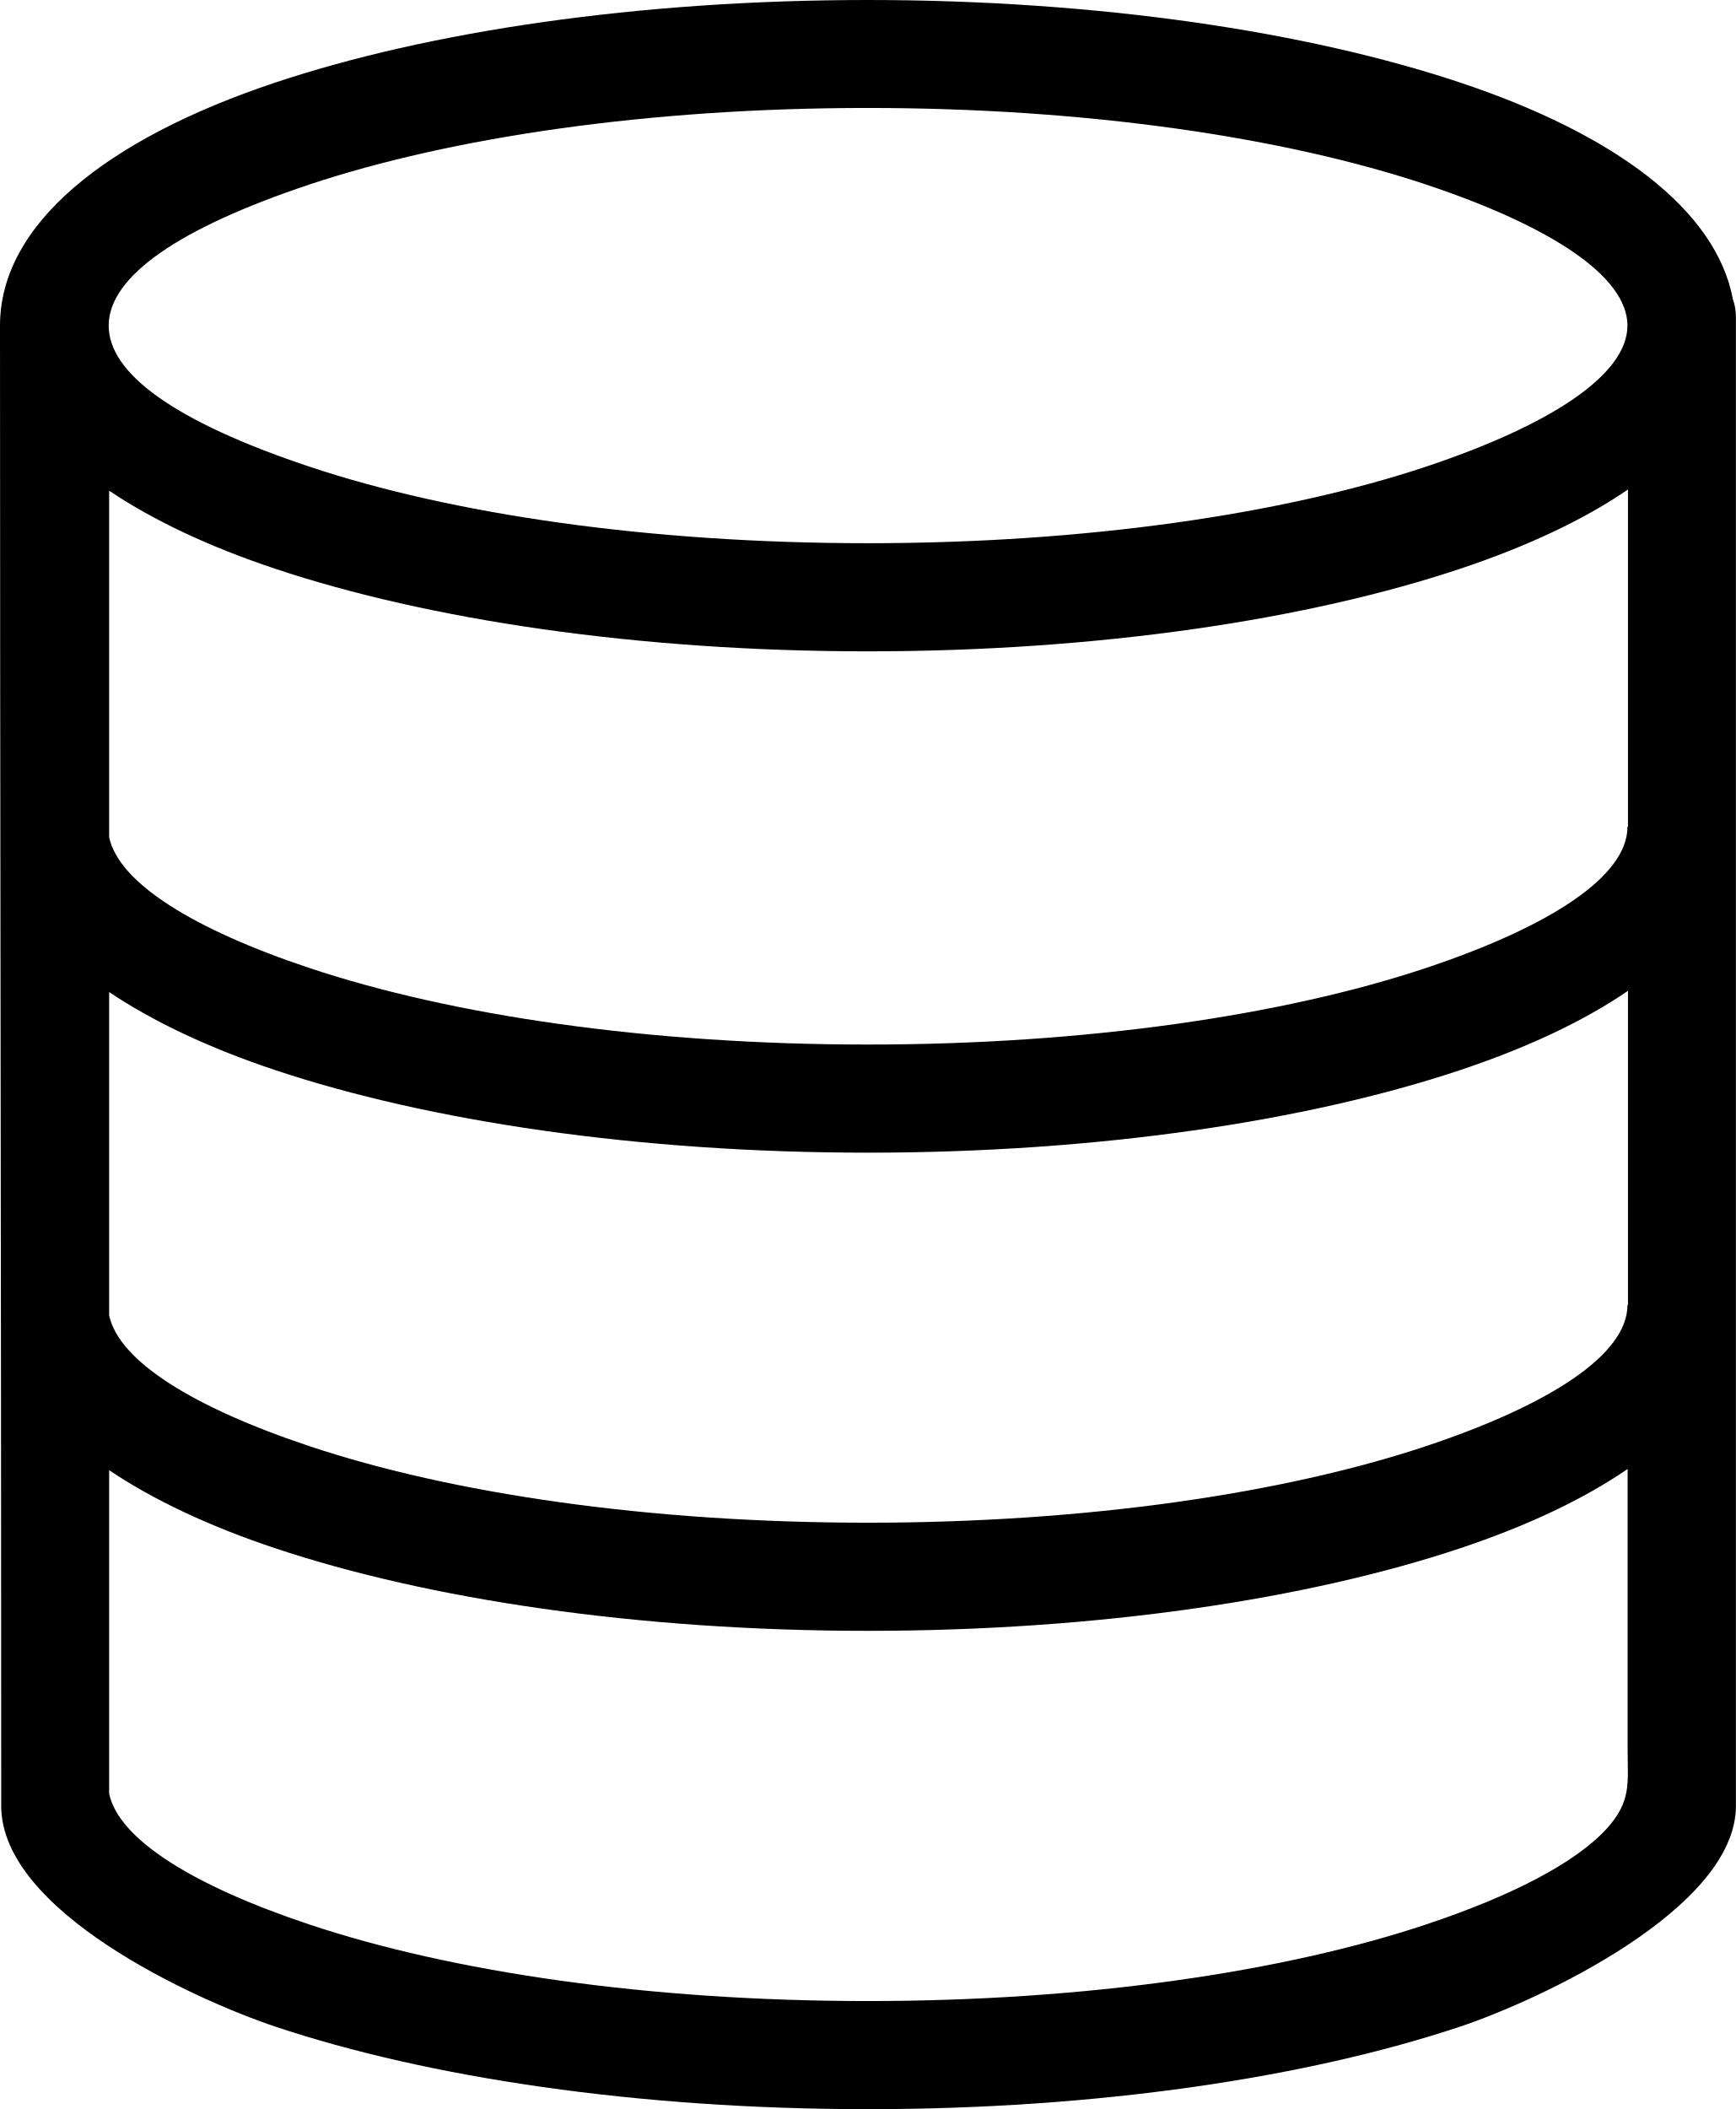
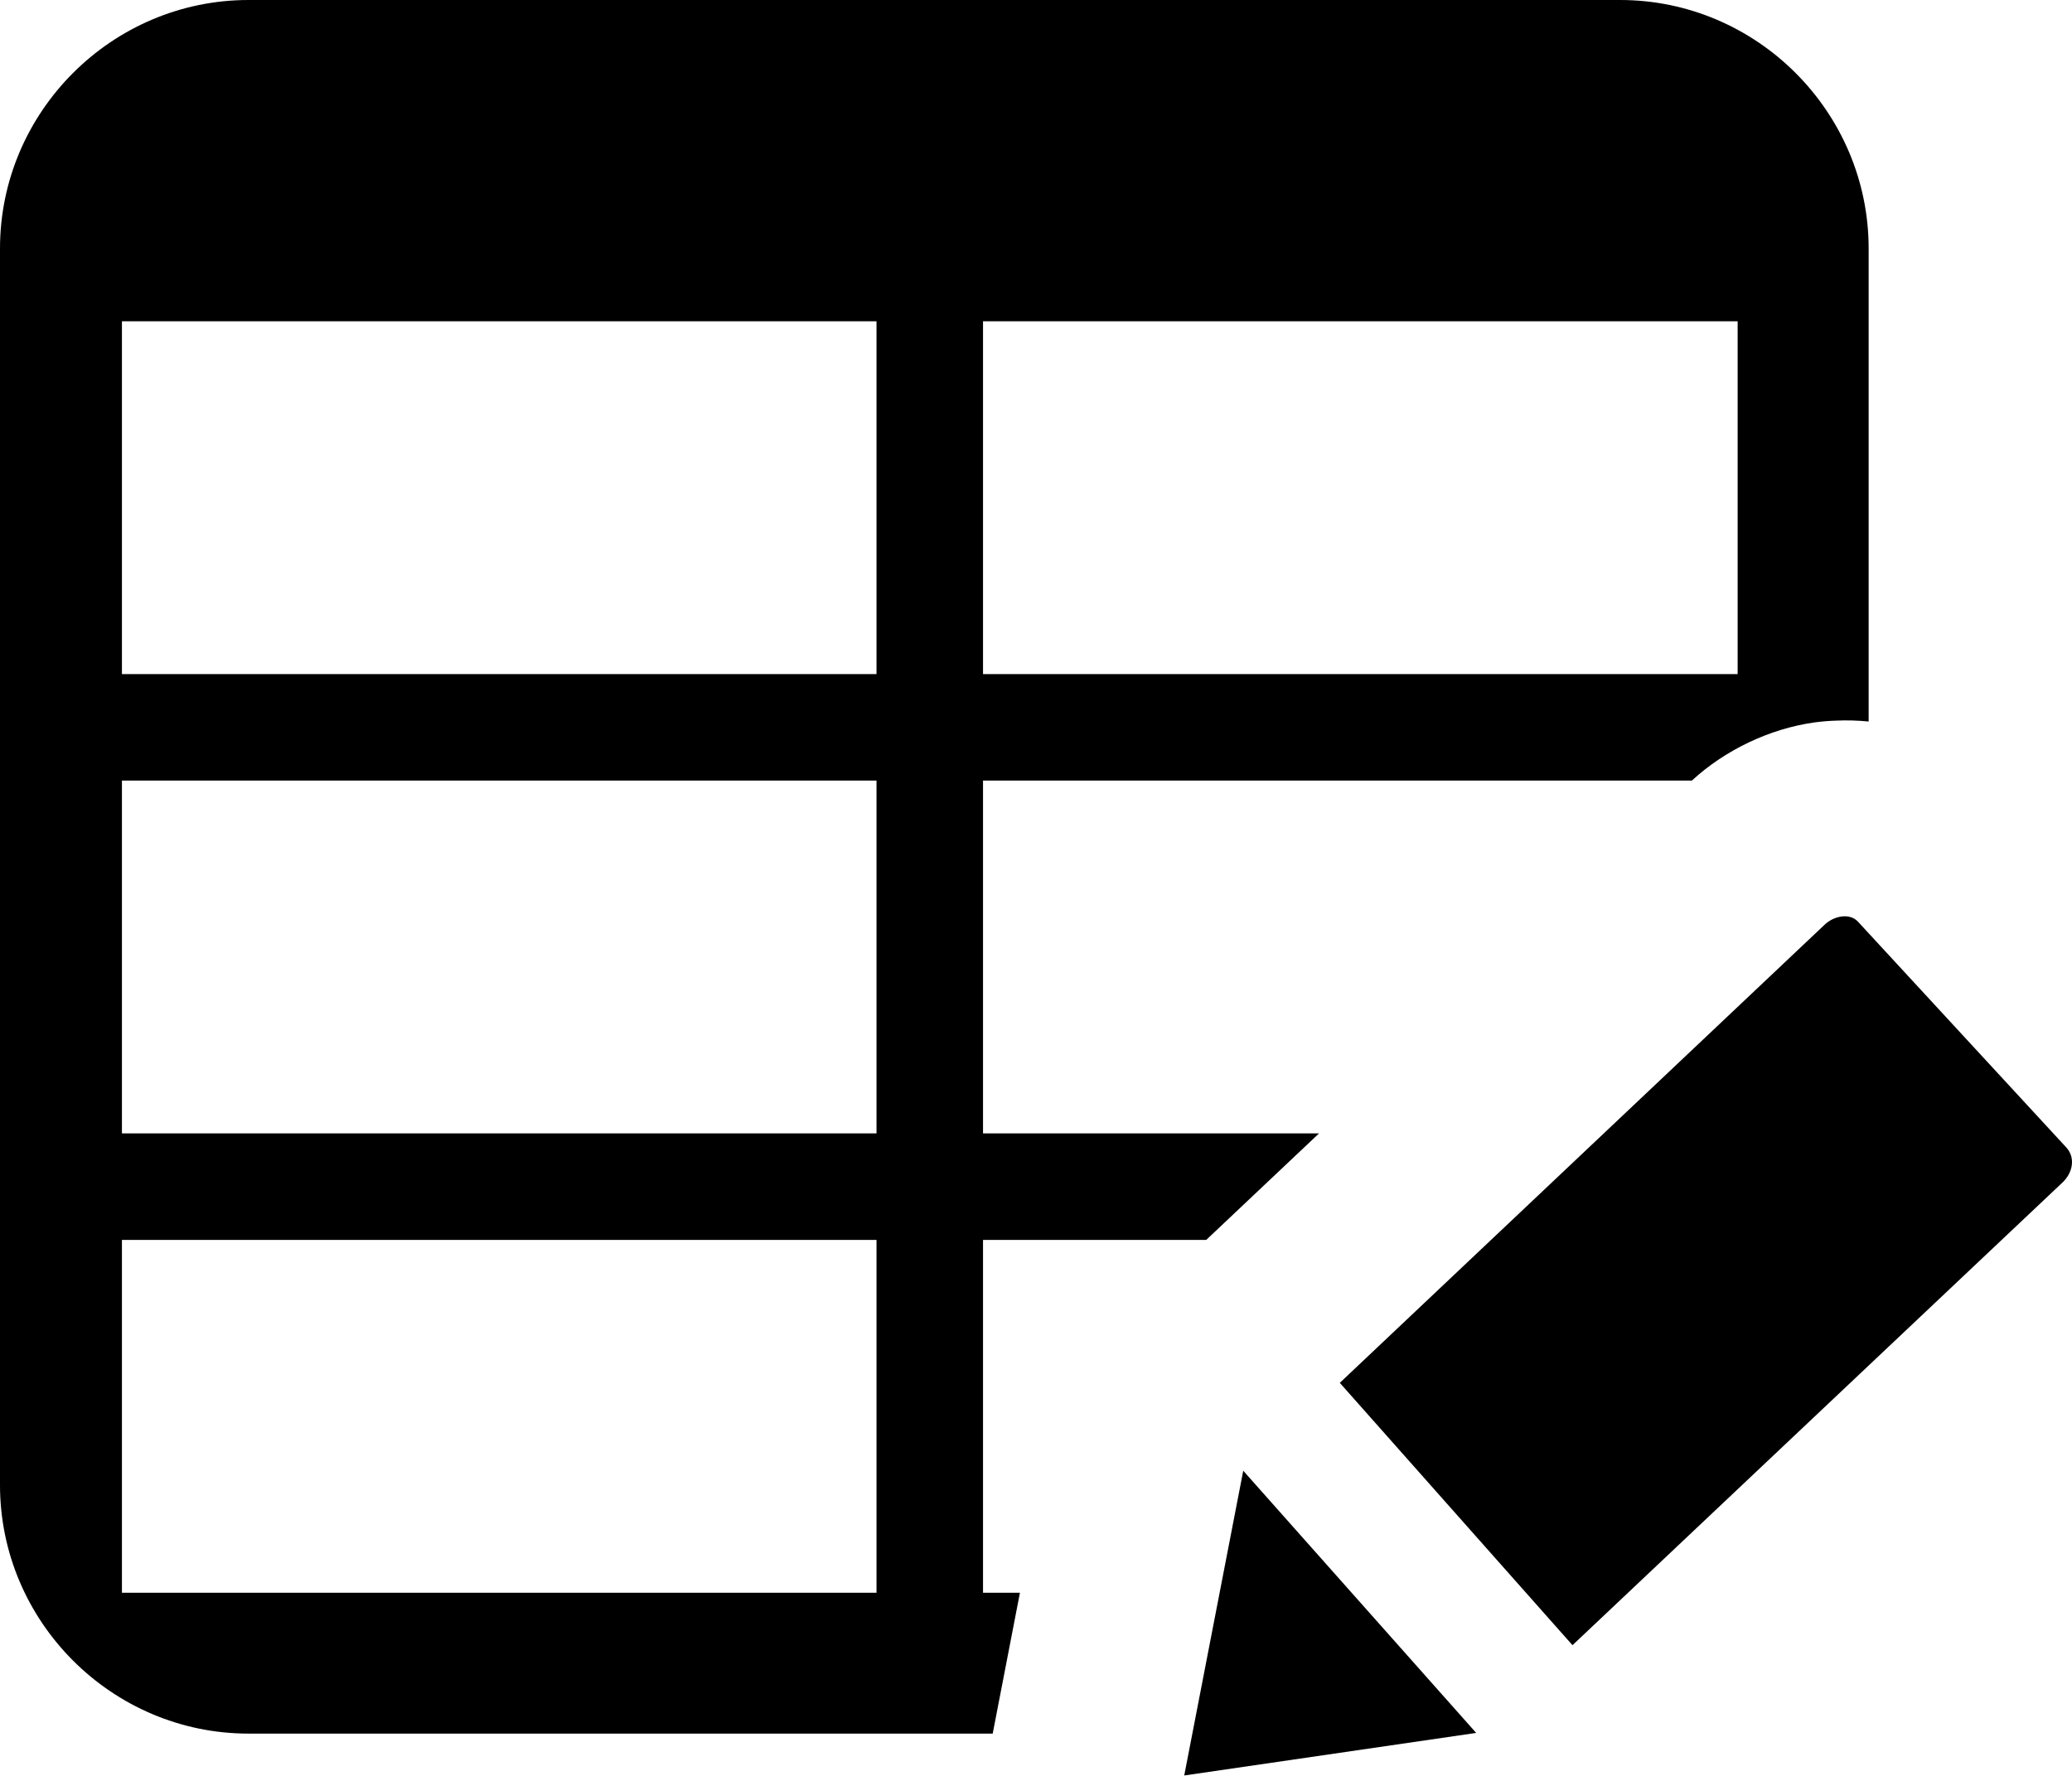
- <svg xmlns="http://www.w3.org/2000/svg" version="1.1" id="Layer_1" x="0px" y="0px" viewBox="0 0 101.15 122.88" style="enable-background:new 0 0 101.15 122.88" xml:space="preserve">
-   <g>
-     <path d="M18.03,27.19c8.26,2.76,19.76,4.46,32.53,4.46c12.77,0,24.27-1.71,32.53-4.46c7.25-2.42,11.74-5.35,11.74-8.22 c0-2.87-4.48-5.8-11.74-8.22C74.83,8,63.33,6.29,50.56,6.29c-12.77,0-24.27,1.71-32.53,4.46C2.65,15.89,2.22,21.91,18.03,27.19 L18.03,27.19z M94.84,85.59c-2.58,1.77-5.87,3.32-9.76,4.62c-8.9,2.97-21.11,4.81-34.52,4.81c-13.41,0-25.62-1.84-34.52-4.81 c-3.84-1.28-7.11-2.82-9.68-4.55v18.85c0.57,2.67,4.92,5.37,11.67,7.62c8.26,2.76,19.76,4.46,32.53,4.46s24.27-1.71,32.53-4.46 c5.01-1.67,8.69-3.59,10.5-5.55c1.49-1.62,1.25-2.69,1.25-4.64V85.59L94.84,85.59z M0,18.97C0,13.1,6.13,8.12,16.04,4.81 C24.94,1.84,37.15,0,50.56,0c13.41,0,25.62,1.84,34.52,4.81c9.02,3.01,14.91,7.41,15.89,12.61c0.12,0.33,0.18,0.69,0.18,1.06v86.74 c0,6.01-11.49,11.33-16.07,12.86c-8.9,2.97-21.11,4.81-34.52,4.81c-13.41,0-25.62-1.84-34.52-4.81 c-4.69-1.57-15.97-6.71-15.97-12.86c0-0.72,0-1.32,0-2.01C0.07,75.12,0,47.04,0,18.97L0,18.97z M6.36,76.64 c0.57,2.67,4.92,5.37,11.67,7.62c8.26,2.76,19.76,4.46,32.53,4.46s24.27-1.71,32.53-4.46c7.25-2.42,11.74-5.35,11.74-8.22h0.03 V57.73c-2.58,1.77-5.89,3.32-9.78,4.62c-8.9,2.97-21.11,4.81-34.52,4.81c-13.41,0-25.62-1.84-34.52-4.81 c-3.84-1.28-7.11-2.82-9.68-4.55V76.64L6.36,76.64z M6.36,48.78c0.57,2.67,4.92,5.37,11.67,7.62c8.26,2.76,19.76,4.46,32.53,4.46 s24.27-1.71,32.53-4.46c7.25-2.42,11.74-5.35,11.74-8.22h0.03V28.52c-2.58,1.77-5.89,3.32-9.78,4.62 c-8.9,2.97-21.11,4.81-34.52,4.81c-13.41,0-25.62-1.84-34.52-4.81c-3.84-1.28-7.11-2.82-9.68-4.55V48.78L6.36,48.78z" />
-   </g>
+ <svg xmlns="http://www.w3.org/2000/svg" shape-rendering="geometricPrecision" text-rendering="geometricPrecision" image-rendering="optimizeQuality" fill-rule="evenodd" clip-rule="evenodd" viewBox="0 0 512 438.76">
+   <path d="M61.42 0h338.91c33.78 0 61.42 27.65 61.42 61.42V178.3c-2.65-.26-5.31-.34-7.96-.22-1.79.05-3.59.2-5.4.44-10.99 1.52-22.13 6.81-30.32 14.38H242.91v87.19h83.02l-27.87 26.32h-55.15v87.19h9.12l-6.73 34.81H61.42C27.65 428.41 0 400.77 0 366.98V61.42C0 27.64 27.64 0 61.42 0zm303.35 428.24-72.14 10.52 14.58-75.31 57.56 64.79zm-33.7-86.51L450.8 228.58c2.23-2.19 6.19-3.1 8.3-.83l51.52 55.84c2.31 2.56 1.54 6.26-.96 8.62L388.57 406.56l-57.5-64.83zM30.13 306.41h186.46v87.19H30.13v-87.19zm0-227.01h186.46v87.18H30.13V79.4zm0 113.5h186.46v87.19H30.13V192.9zM242.91 79.4h186.47v87.18H242.91V79.4z" />
</svg>
